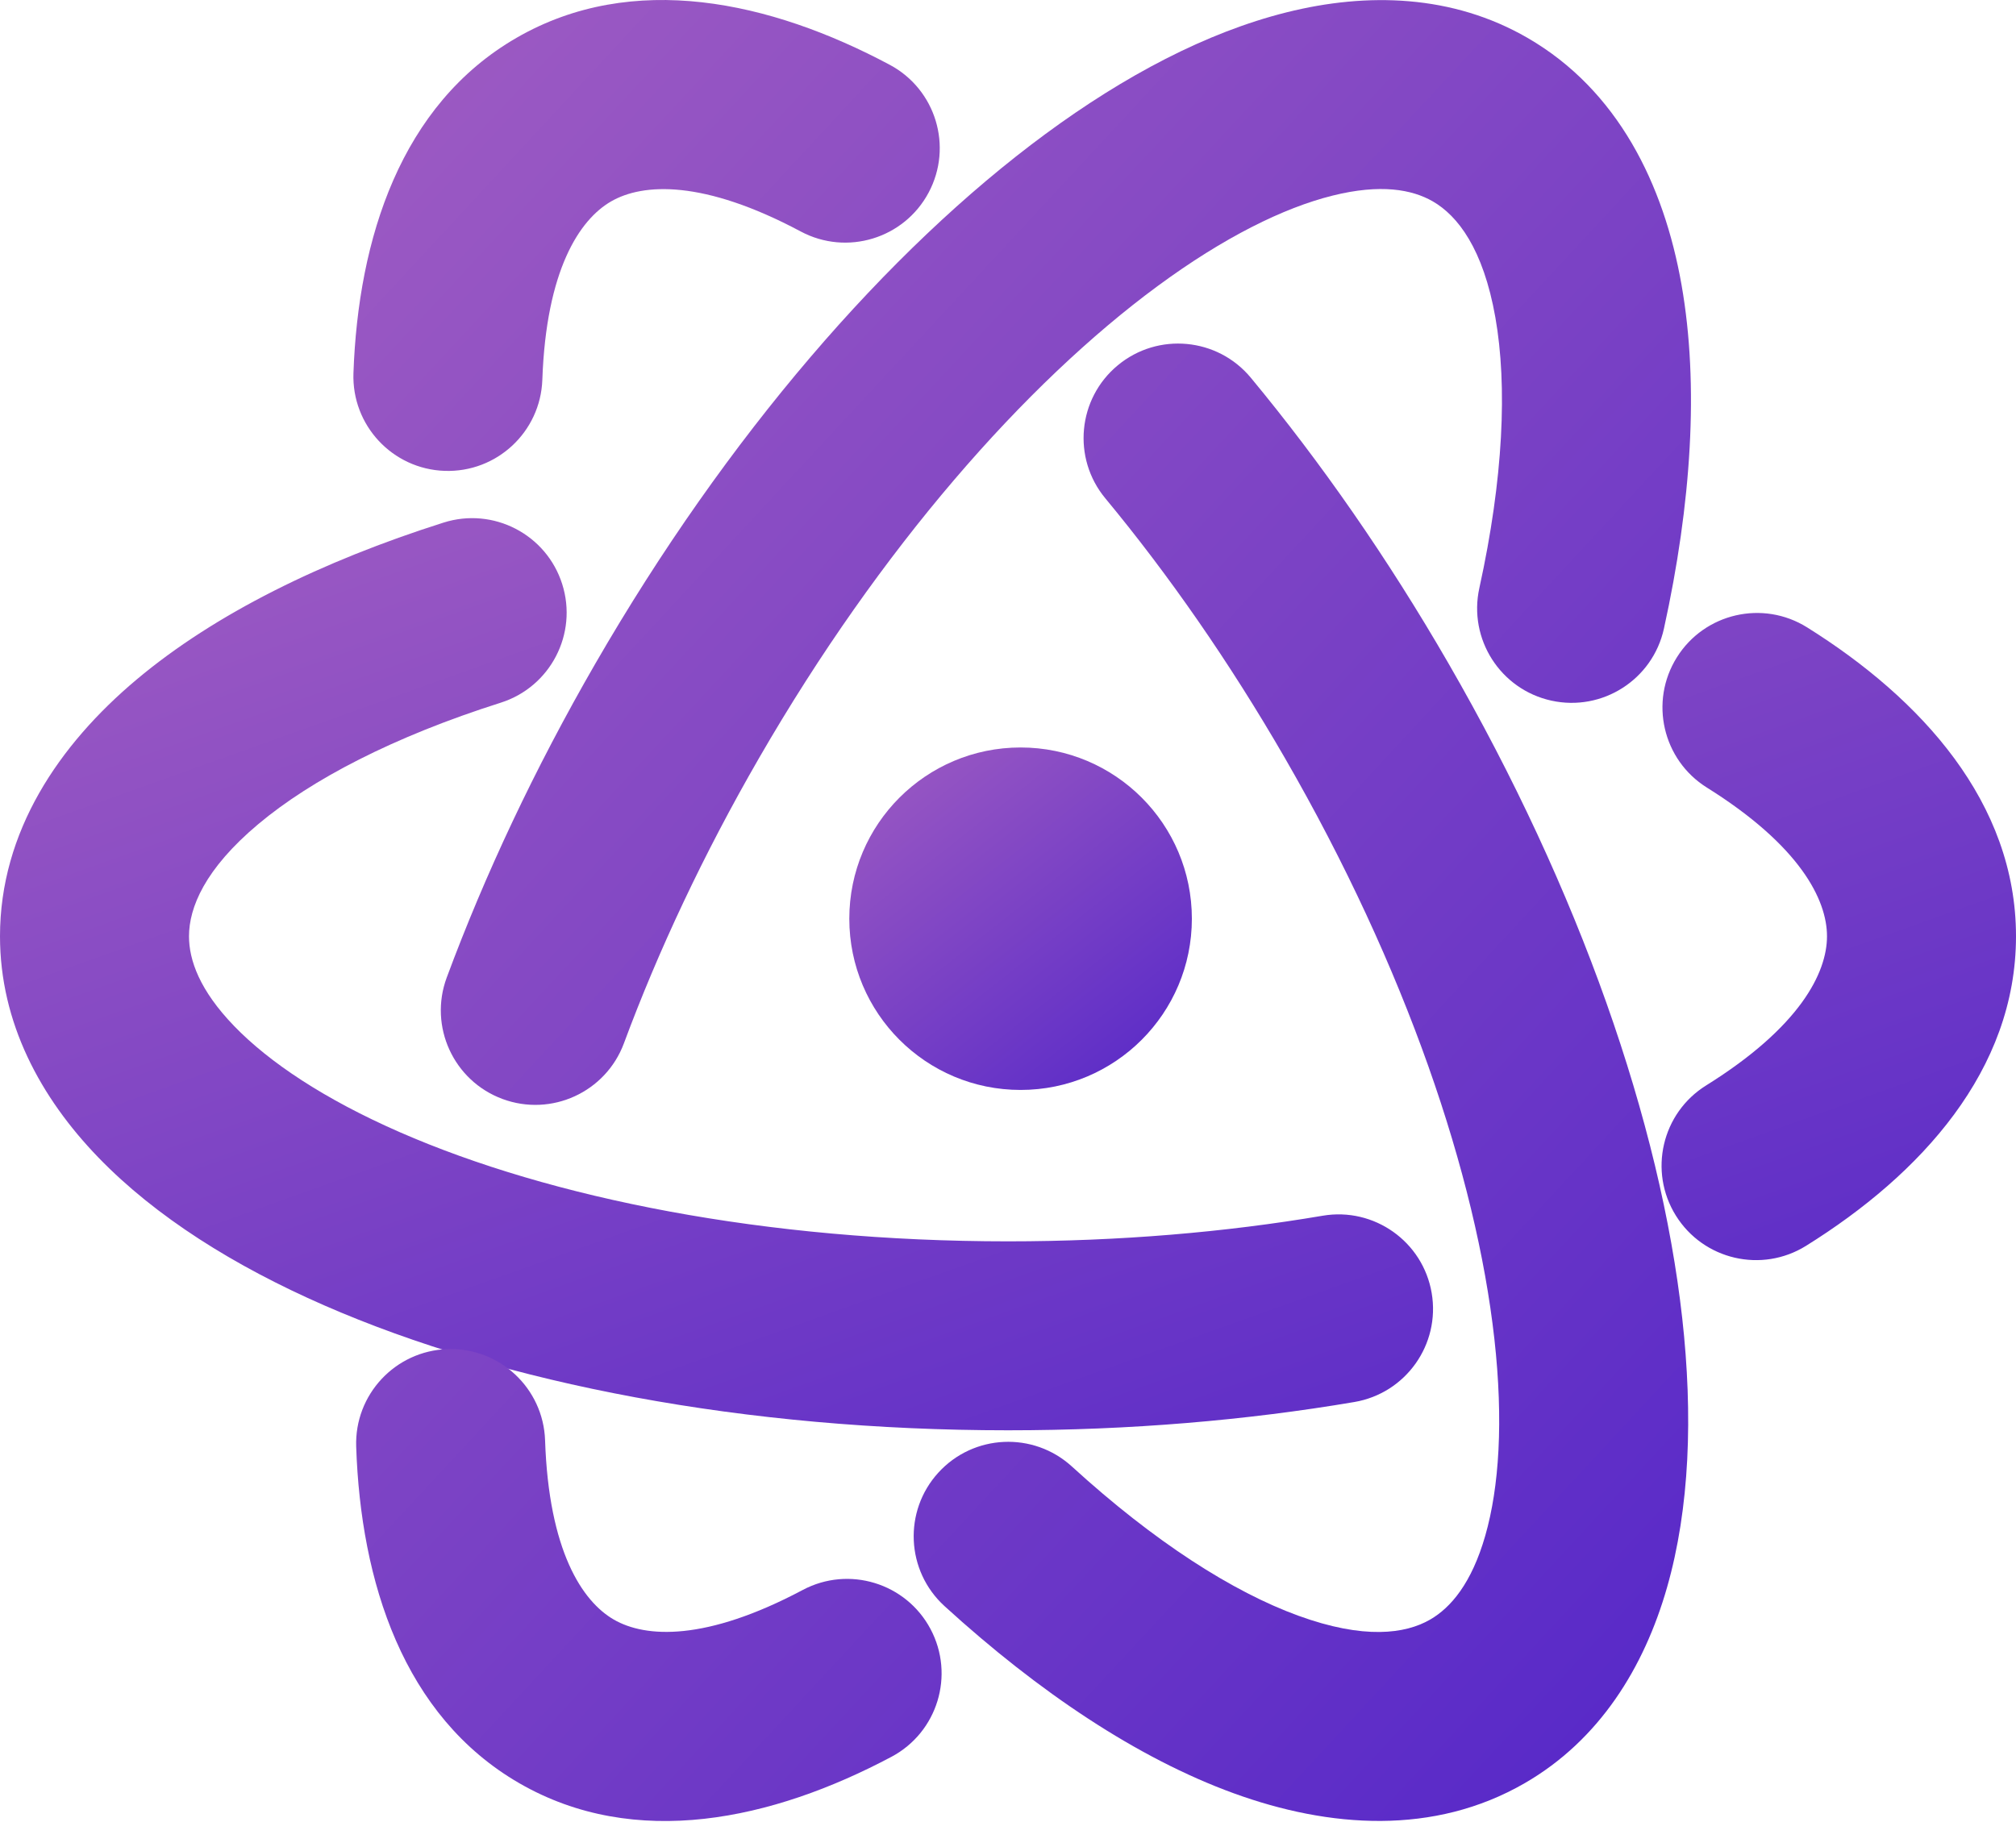
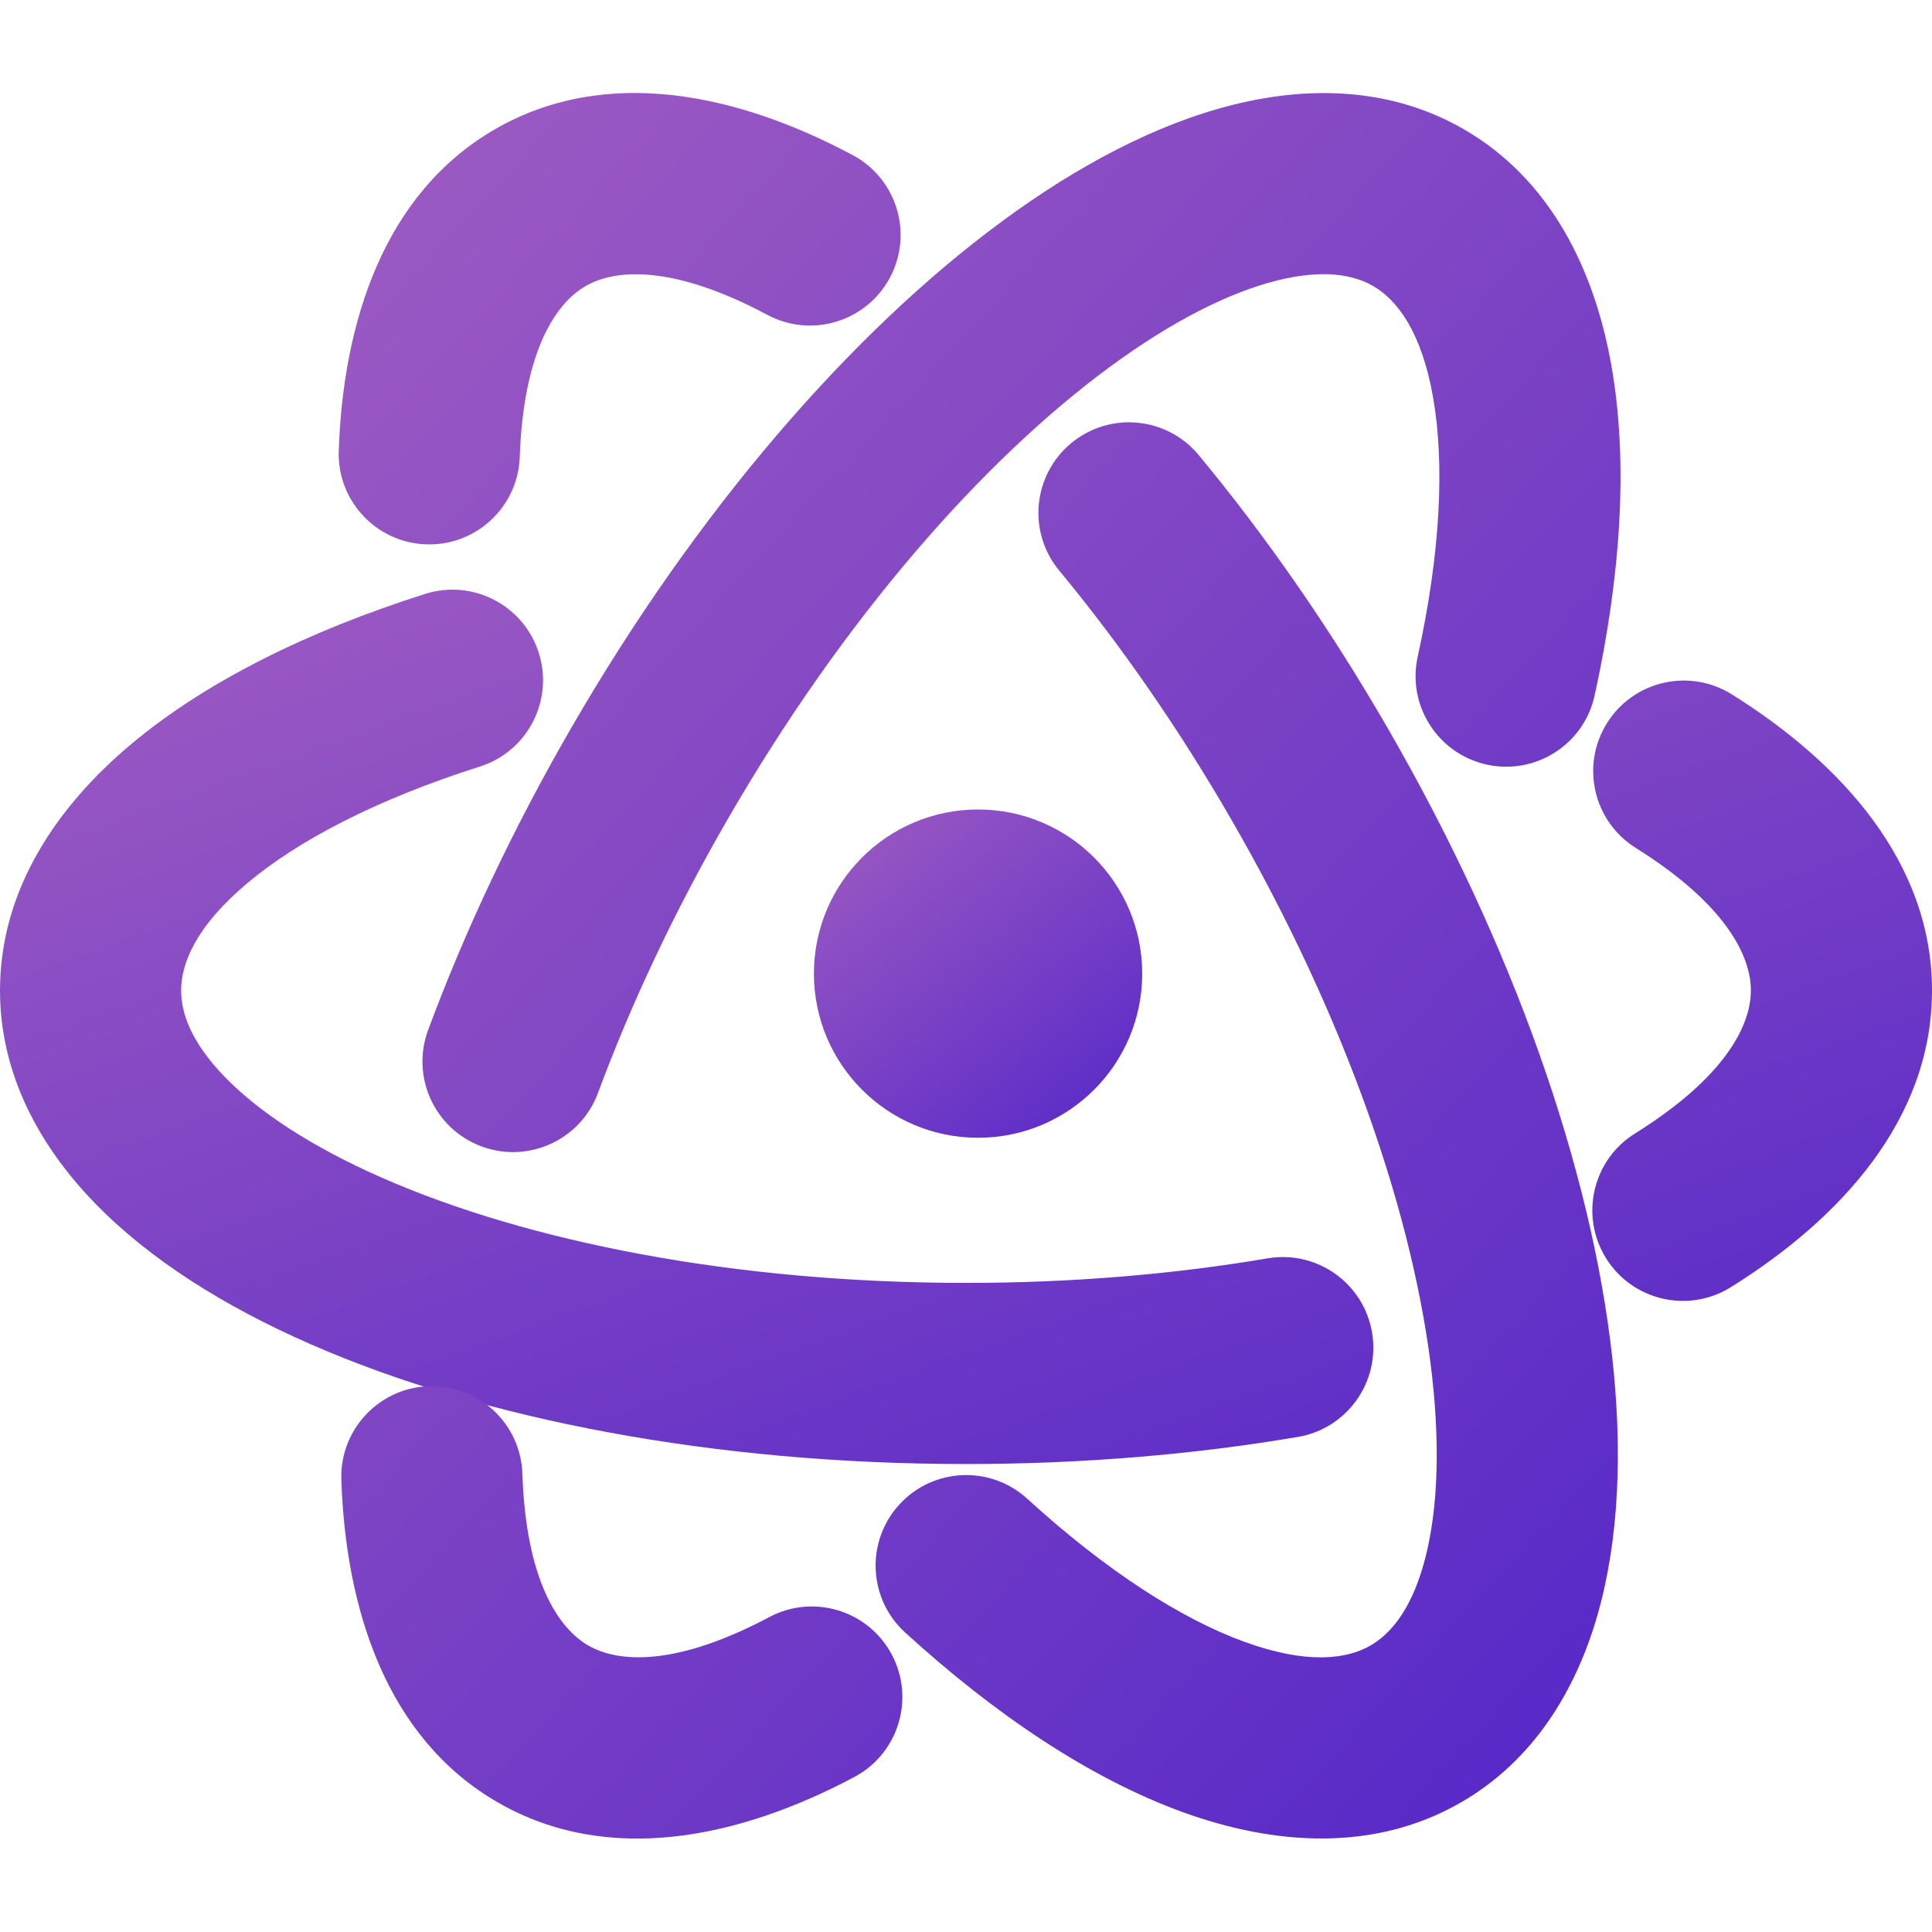
- <svg xmlns="http://www.w3.org/2000/svg" width="800" height="723" viewBox="0 0 800 723" fill="none">
+ <svg xmlns="http://www.w3.org/2000/svg" width="30" height="30" viewBox="0 0 800 723" fill="none">
  <path d="M242.494 79.948C229.947 87.192 216.744 107.169 215.212 150.744C214.484 171.442 197.115 187.631 176.417 186.903C155.719 186.175 139.53 168.806 140.258 148.108C142.136 94.688 159.03 41.534 204.994 14.996C251.089 -11.616 305.742 0.469 353.064 25.715C371.337 35.463 378.247 58.179 368.499 76.452C358.75 94.725 336.034 101.635 317.762 91.887C279.09 71.256 255.079 72.683 242.494 79.948ZM443.569 144.993C459.518 131.78 483.157 133.998 496.37 149.946C524.09 183.403 550.68 221.554 574.815 263.36C626.83 353.447 658.9 445.744 667.545 523.161C671.86 561.806 670.54 598.581 661.515 630.121C652.42 661.901 634.705 690.666 604.995 707.816C569.05 728.571 527.545 725.626 489.557 711.796C451.434 697.916 412.197 671.631 374.793 637.491C359.496 623.526 358.415 599.806 372.378 584.511C386.34 569.216 410.059 568.131 425.356 582.096C458.312 612.176 489.283 631.876 515.215 641.321C541.285 650.811 557.685 648.531 567.495 642.866C575.715 638.121 583.985 628.451 589.41 609.486C594.905 590.286 596.64 563.996 593.01 531.481C585.76 466.576 557.955 384.155 509.865 300.86C487.746 262.549 463.54 227.879 438.616 197.794C425.403 181.846 427.621 158.206 443.569 144.993Z" fill="url(#paint0_linear_236_9)" />
  <path d="M725 371.63C725 357.142 714.3 335.719 677.33 312.605C659.77 301.626 654.435 278.489 665.415 260.928C676.395 243.367 699.53 238.032 717.09 249.011C762.415 277.348 800 318.555 800 371.63C800 424.856 762.21 466.141 716.685 494.501C699.105 505.451 675.975 500.081 665.025 482.501C654.075 464.921 659.45 441.795 677.025 430.844C714.23 407.669 725 386.161 725 371.63ZM568.13 513.241C571.6 533.661 557.86 553.026 537.44 556.496C494.61 563.771 448.274 567.721 400 567.721C295.977 567.721 200.009 549.351 128.643 518.126C93.016 502.541 61.83 483.011 39.026 459.426C16.049 435.659 0 405.934 0 371.63C0 330.126 23.304 295.651 54.274 269.669C85.356 243.594 127.735 222.755 176.006 207.433C195.747 201.168 216.829 212.091 223.095 231.831C229.36 251.571 218.437 272.653 198.697 278.919C156.167 292.418 123.62 309.39 102.477 327.128C81.221 344.96 75 360.301 75 371.63C75 381.119 79.238 393.116 92.948 407.297C106.832 421.658 128.732 436.304 158.704 449.417C218.538 475.591 303.82 492.721 400 492.721C444.238 492.721 486.366 489.096 524.88 482.551C545.3 479.086 564.665 492.826 568.13 513.241Z" fill="url(#paint1_linear_236_9)" />
  <path d="M243.596 642.866C256.143 650.111 280.045 651.556 318.548 631.096C336.837 621.376 359.541 628.326 369.26 646.611C378.979 664.901 372.031 687.606 353.742 697.326C306.54 722.406 252.061 734.356 206.096 707.816C160.002 681.206 143.141 627.831 141.344 574.226C140.65 553.526 156.867 536.186 177.566 535.491C198.265 534.796 215.608 551.011 216.302 571.711C217.771 615.521 231.012 635.601 243.596 642.866ZM199.389 436.207C179.972 429.001 170.073 407.42 177.278 388.003C192.393 347.27 212.137 305.166 236.274 263.36C288.286 173.273 352.181 99.349 414.903 53.156C446.216 30.095 478.721 12.851 510.55 4.896C542.62 -3.12 576.39 -2.156 606.095 14.996C642.04 35.748 660.245 73.168 667.26 112.979C674.3 152.935 671.16 200.055 660.29 249.521C655.845 269.749 635.845 282.545 615.62 278.101C595.39 273.657 582.595 253.657 587.04 233.428C596.61 189.847 598.185 153.174 593.4 125.995C588.585 98.671 578.405 85.613 568.595 79.948C560.38 75.204 547.87 72.876 528.735 77.658C509.355 82.501 485.721 94.145 459.379 113.545C406.792 152.274 349.316 217.565 301.226 300.86C279.107 339.17 261.185 377.468 247.593 414.096C240.387 433.512 218.806 443.412 199.389 436.207Z" fill="url(#paint2_linear_236_9)" />
  <path d="M472.962 364.66C472.962 402.198 442.531 432.629 404.993 432.629C367.455 432.629 337.025 402.198 337.025 364.66C337.025 327.122 367.455 296.692 404.993 296.692C442.531 296.692 472.962 327.122 472.962 364.66Z" fill="url(#paint3_linear_236_9)" />
  <defs>
    <linearGradient id="paint0_linear_236_9" x1="90.246" y1="-365.983" x2="1005.58" y2="482.242" gradientUnits="userSpaceOnUse">
      <stop stop-color="#B76DC0" />
      <stop offset="1" stop-color="#4E22C9" />
    </linearGradient>
    <linearGradient id="paint1_linear_236_9" x1="-75.5" y1="22.337" x2="216.28" y2="837.588" gradientUnits="userSpaceOnUse">
      <stop stop-color="#B76DC0" />
      <stop offset="1" stop-color="#4E22C9" />
    </linearGradient>
    <linearGradient id="paint2_linear_236_9" x1="91.332" y1="-365.936" x2="1006.66" y2="482.314" gradientUnits="userSpaceOnUse">
      <stop stop-color="#B76DC0" />
      <stop offset="1" stop-color="#4E22C9" />
    </linearGradient>
    <linearGradient id="paint3_linear_236_9" x1="324.196" y1="227.859" x2="492.2" y2="440.301" gradientUnits="userSpaceOnUse">
      <stop stop-color="#B76DC0" />
      <stop offset="1" stop-color="#4E22C9" />
    </linearGradient>
  </defs>
</svg>
